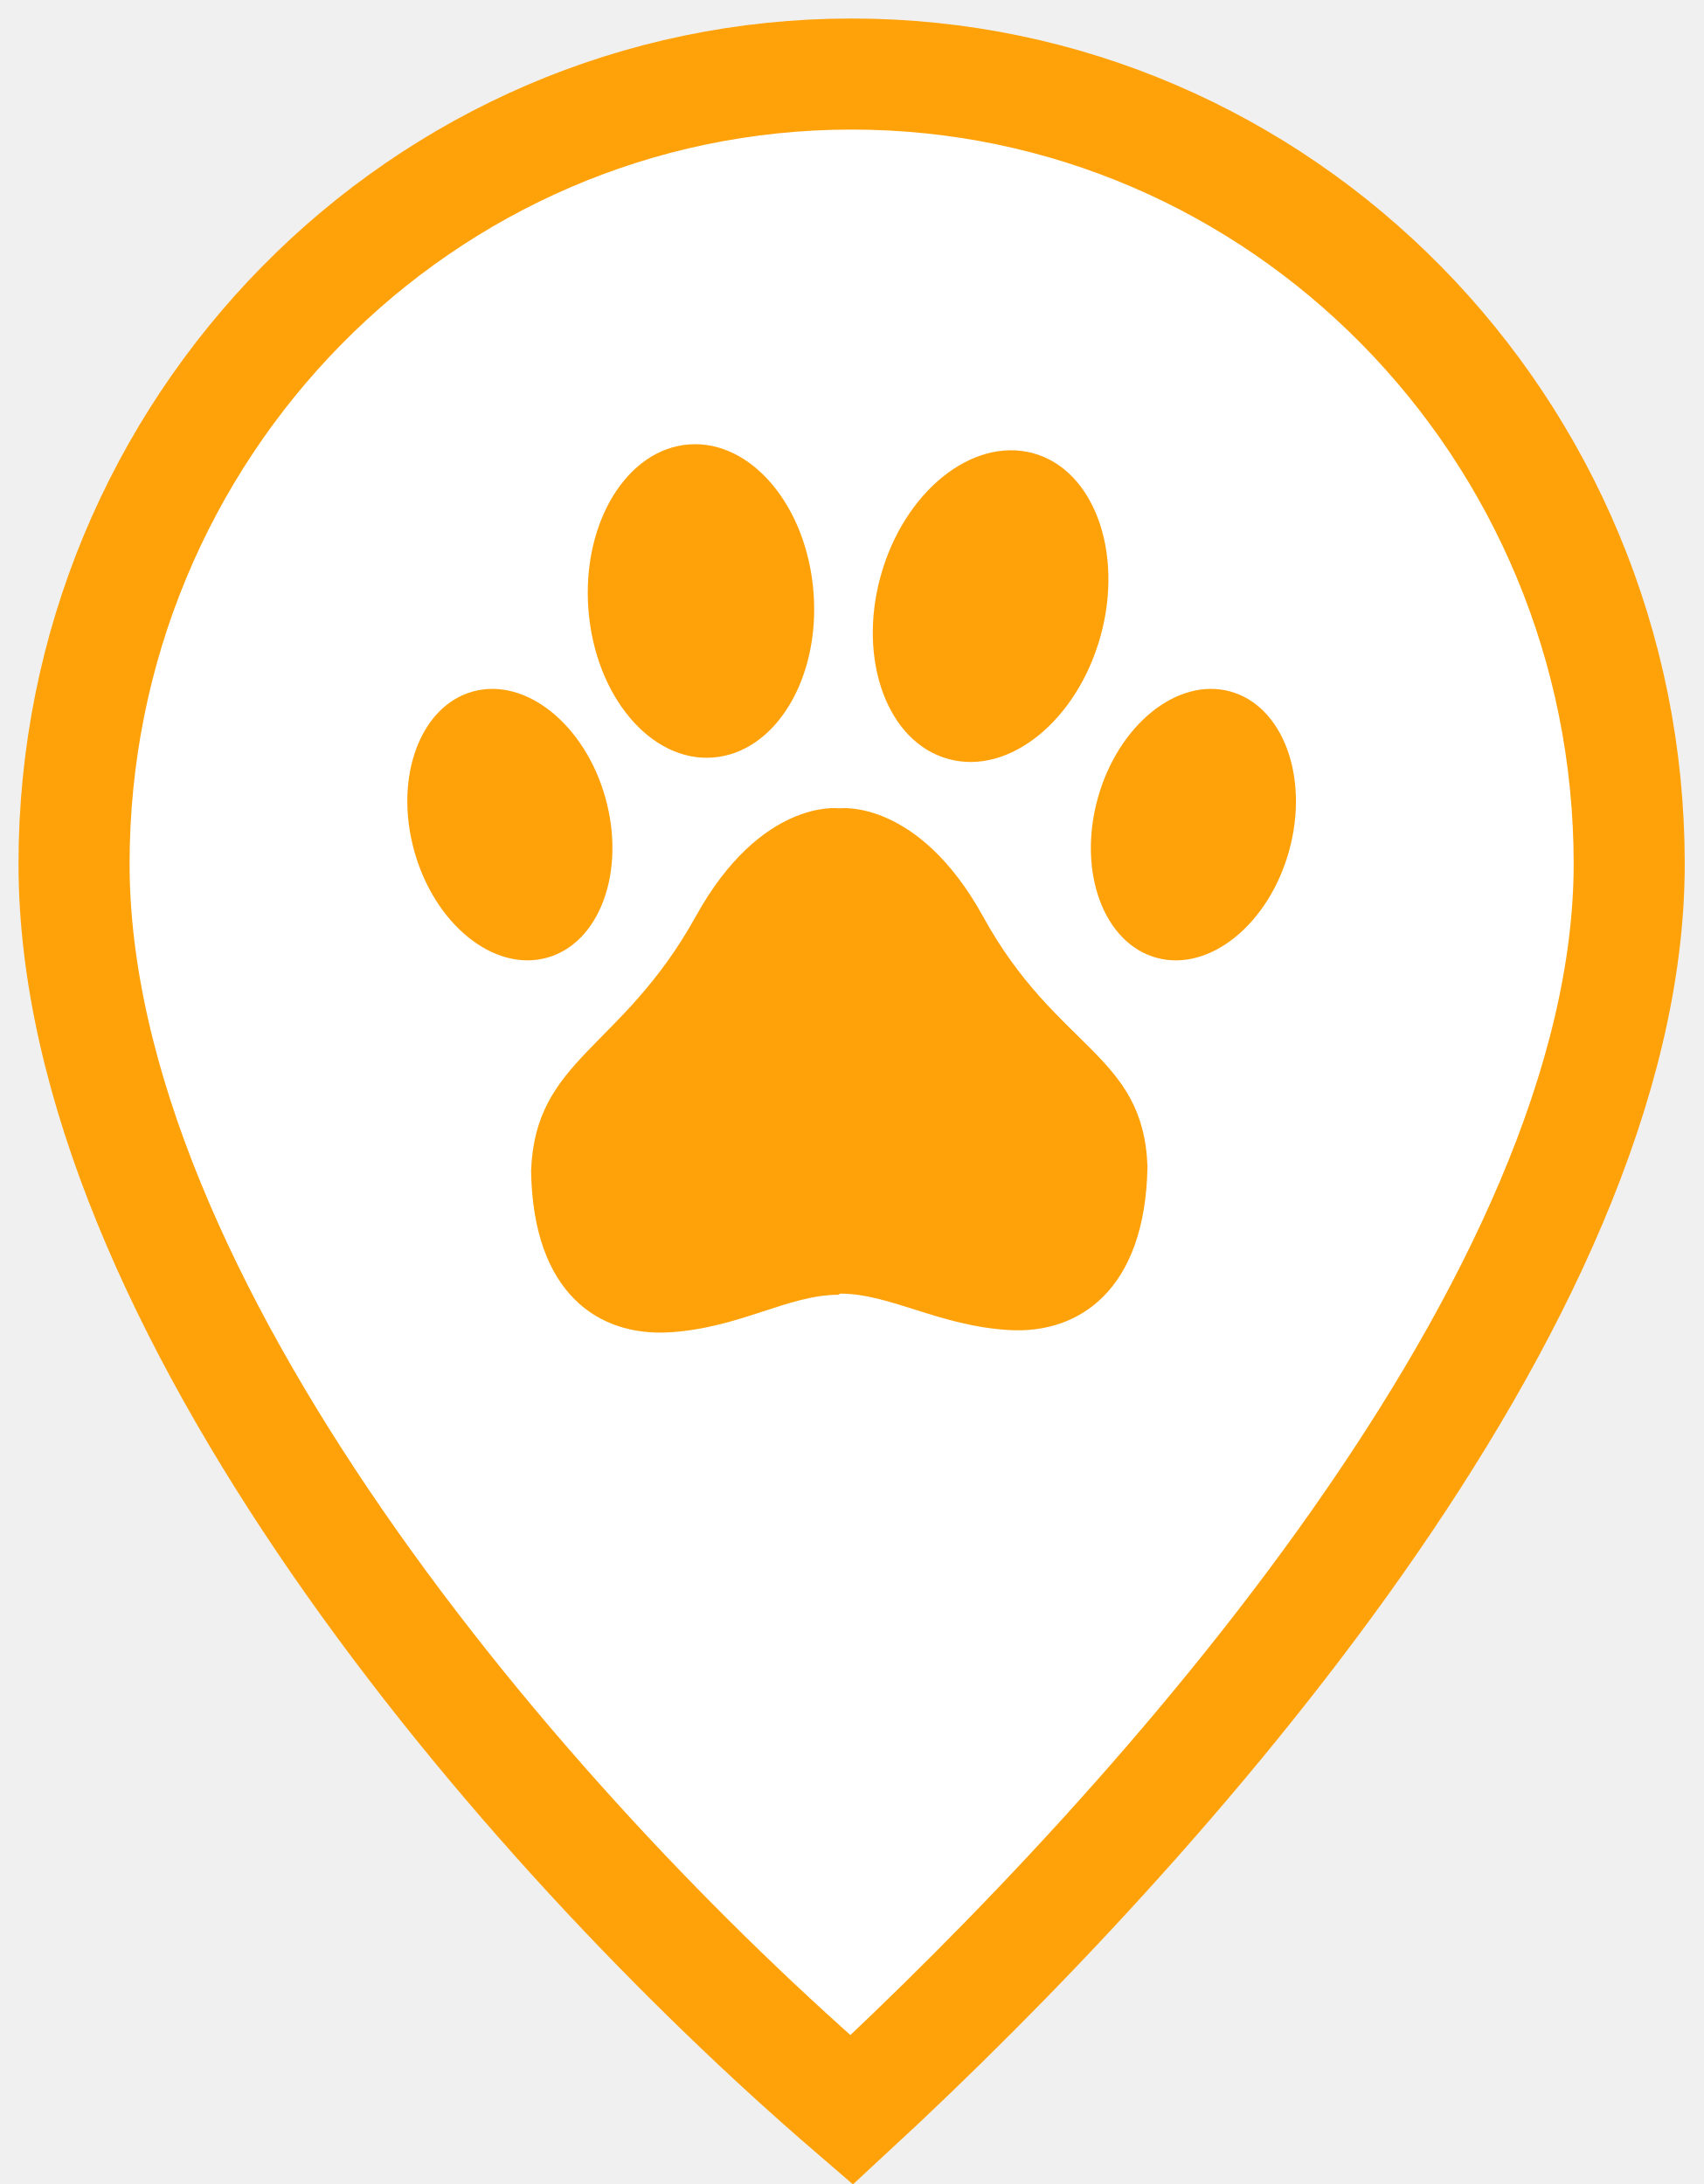
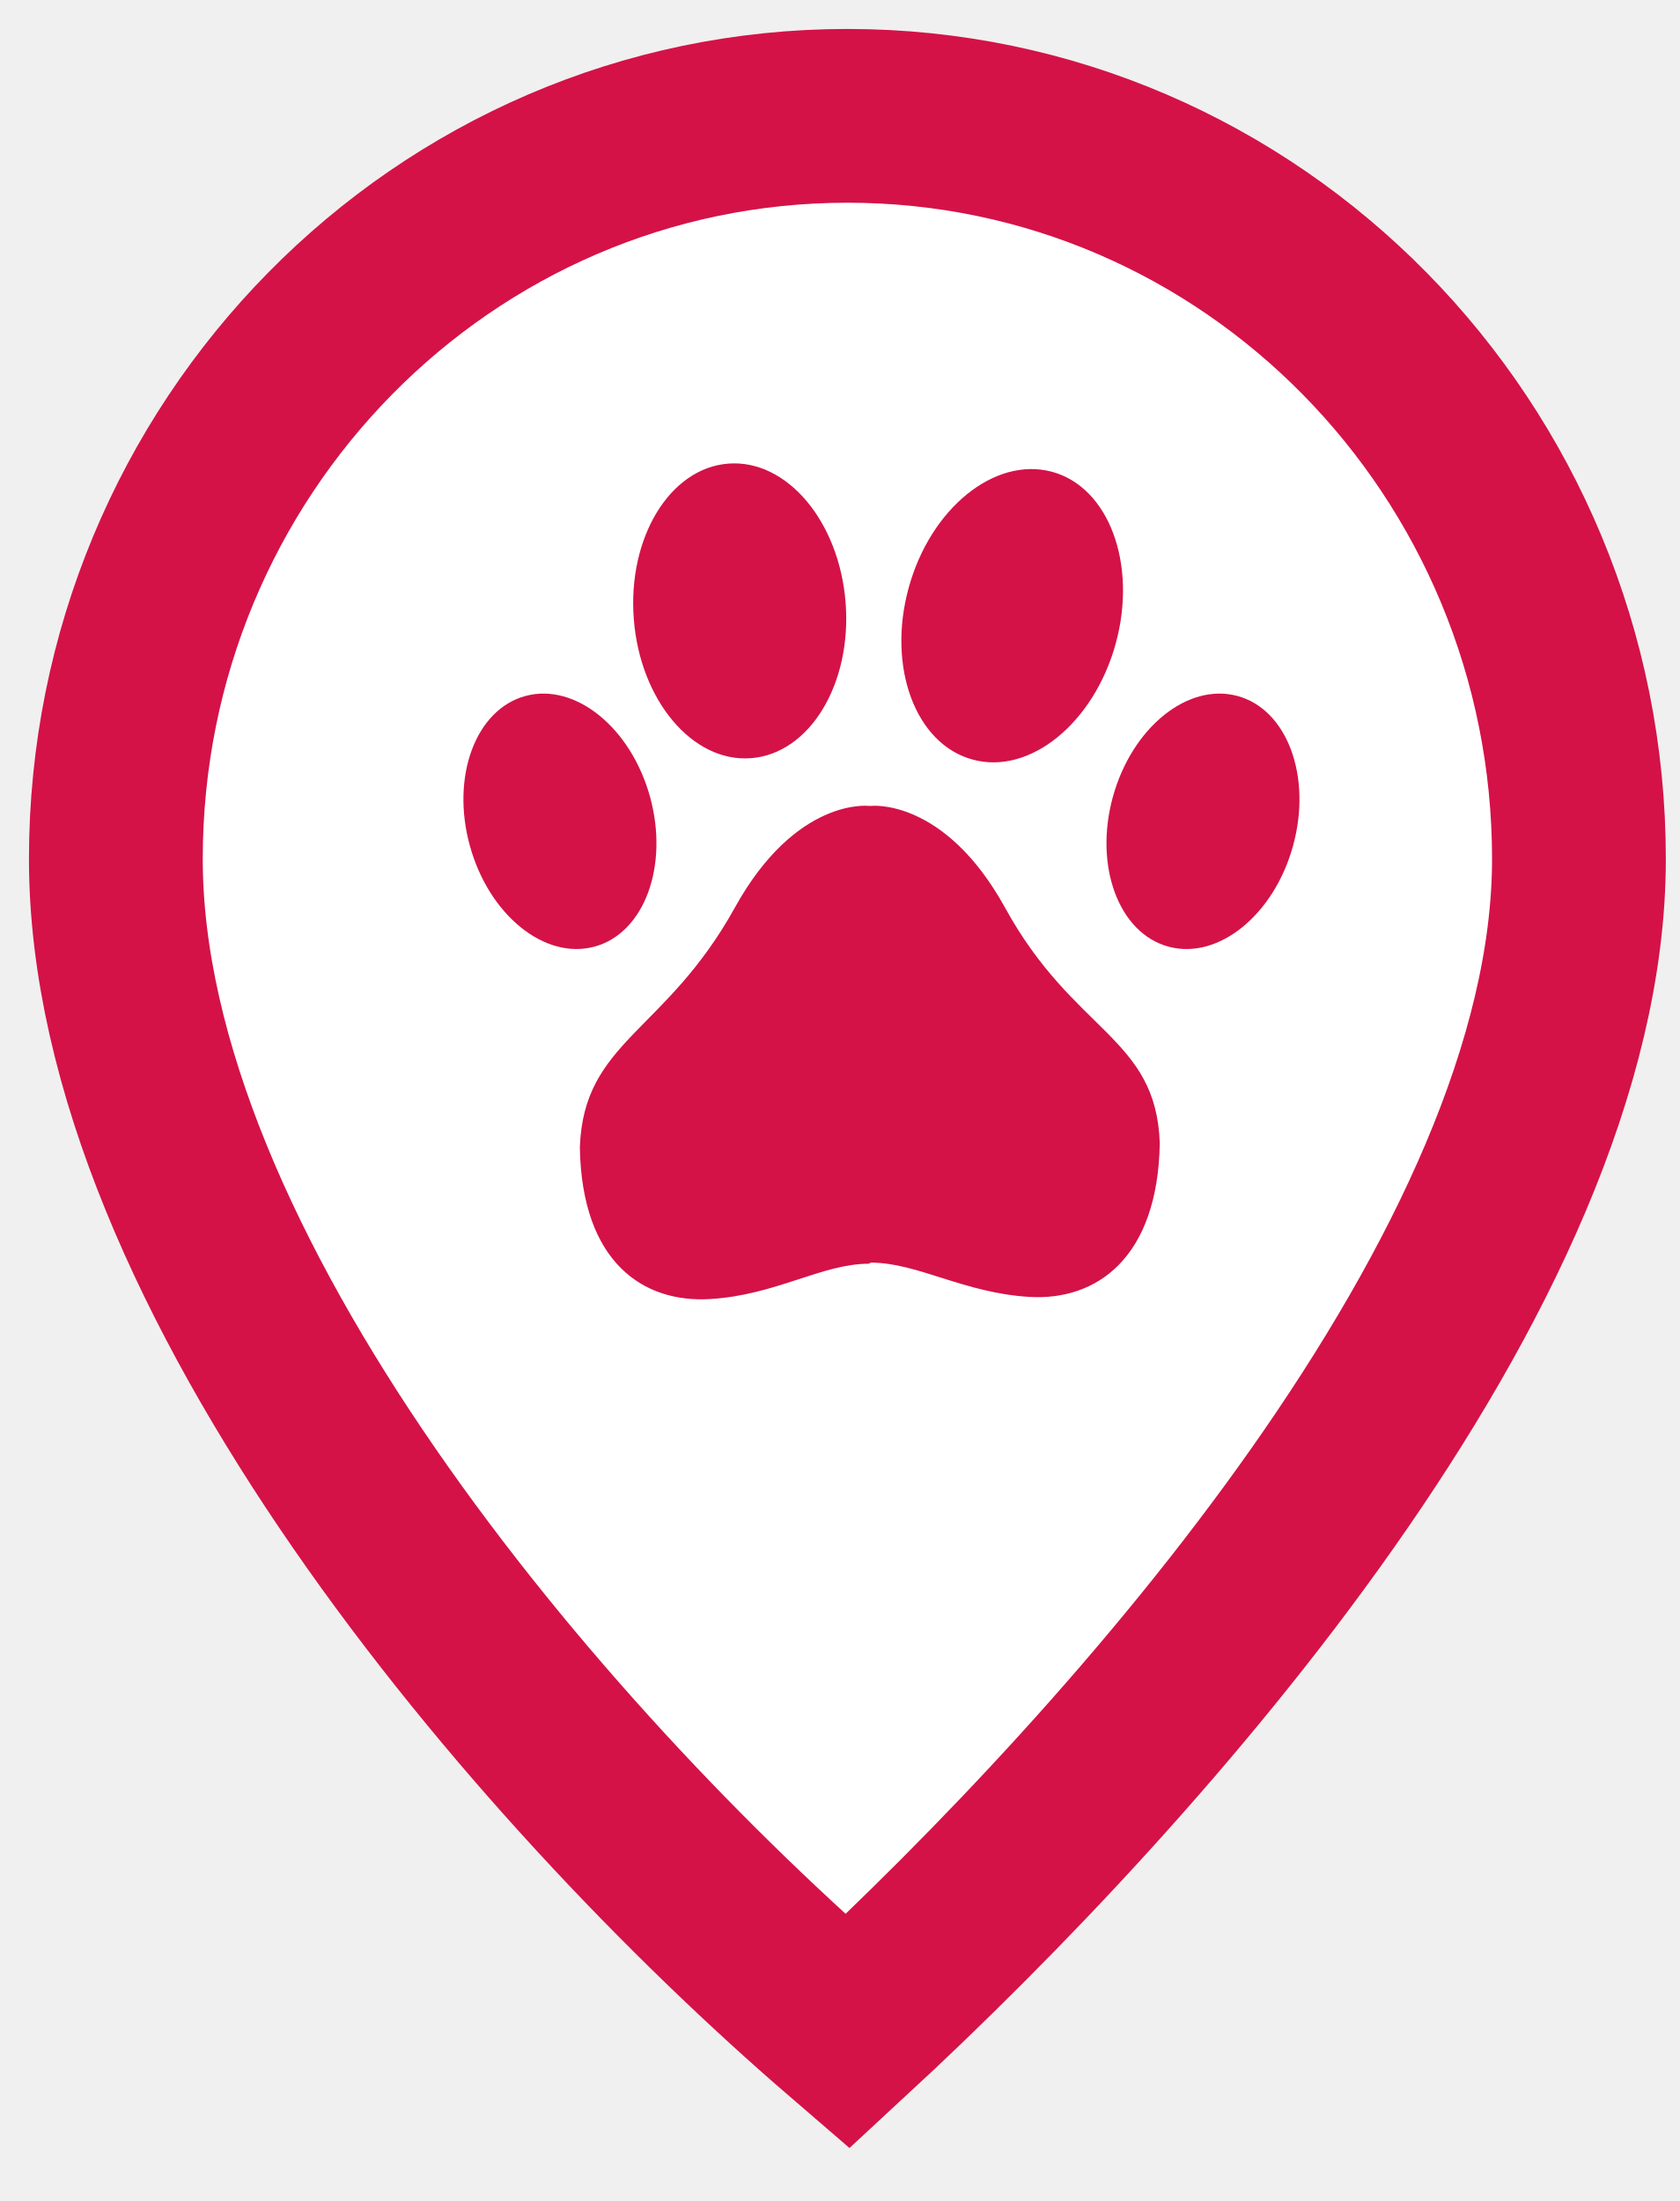
- <svg xmlns="http://www.w3.org/2000/svg" width="46px" height="59px" viewBox="0 0 46 59" version="1.1">
+ <svg xmlns="http://www.w3.org/2000/svg" width="29px" height="38px" viewBox="0 0 29 38" version="1.1">
  <g id="Page-1" stroke="none" stroke-width="1" fill="none" fill-rule="evenodd">
-     <g id="-g-1-Где-купить-комп" transform="translate(-504, -753)">
-       <g id="Group-8" transform="translate(506, 755)">
-         <g id="Group-17-Copy-3" fill="#FFFFFF" stroke="#FFA20A" stroke-linecap="round" stroke-width="3">
-           <path d="M21,55 C29.383,47.249 42,33.121 42,21.337 C42,9.553 32.598,0 21,0 C9.402,0 0,9.553 0,21.337 C0,33.121 12,47.249 21,55 Z" id="Oval-Copy-2" />
+     <g id="комп_где-купить_карта_1280-" transform="translate(-893, -831)">
+       <g id="Group-8-Copy" transform="translate(895, 833)">
+         <g id="Group-17-Copy-3" fill="#FFFFFF" stroke="#D41247" stroke-linecap="round" stroke-width="3">
+           <path d="M12.629,33.075 C17.67,28.414 25.257,19.917 25.257,12.831 C25.257,5.745 19.603,0 12.629,0 C5.654,0 0,5.745 0,12.831 C0,19.917 7.216,28.414 12.629,33.075 Z" id="Oval-Copy-2" />
        </g>
-         <path d="M28.99,29.514 C28.935,32.839 27.15,34.042 25.254,33.931 C23.358,33.82 22.04,32.947 20.694,32.947 L20.639,32.978 C19.289,32.978 17.975,33.878 16.079,33.992 C14.183,34.106 12.397,32.96 12.343,29.635 C12.452,26.583 14.797,26.359 16.793,22.752 C18.551,19.577 20.639,19.835 20.639,19.835 L20.7,19.835 C20.7,19.835 22.8,19.592 24.546,22.752 C26.528,26.364 28.881,26.461 28.99,29.514 Z M17.254,18.464 C18.934,18.338 20.15,16.342 19.971,14.006 C19.793,11.671 18.287,9.88 16.607,10.006 C14.927,10.132 13.712,12.129 13.891,14.464 C14.069,16.799 15.575,18.592 17.251,18.464 L17.254,18.464 Z M23.618,18.505 C25.259,18.955 27.098,17.455 27.725,15.176 C28.352,12.898 27.53,10.677 25.889,10.24 C24.248,9.804 22.409,11.29 21.782,13.568 C21.155,15.847 21.977,18.062 23.618,18.505 Z M31.219,16.678 C29.79,16.291 28.19,17.59 27.644,19.577 C27.098,21.564 27.813,23.489 29.241,23.876 C30.669,24.263 32.271,22.964 32.817,20.976 C33.363,18.989 32.647,17.065 31.219,16.678 Z M14.357,19.577 C13.811,17.59 12.211,16.291 10.781,16.678 C9.352,17.065 8.637,18.989 9.184,20.976 C9.731,22.964 11.33,24.261 12.76,23.876 C14.189,23.49 14.903,21.564 14.357,19.577 Z" id="Forma_1_copy_2-Copy" fill="#FFA20A" />
+         <path d="M18.021,17.735 C17.988,19.734 16.915,20.458 15.775,20.391 C14.634,20.324 13.842,19.799 13.033,19.799 L12.999,19.818 C12.187,19.818 11.397,20.36 10.257,20.428 C9.117,20.497 8.043,19.807 8.01,17.808 C8.076,15.972 9.486,15.838 10.686,13.669 C11.744,11.759 12.999,11.914 12.999,11.914 L13.036,11.914 C13.036,11.914 14.299,11.768 15.349,13.669 C16.54,15.841 17.956,15.899 18.021,17.735 Z M10.963,11.09 C11.974,11.014 12.705,9.814 12.598,8.409 C12.49,7.005 11.585,5.928 10.575,6.004 C9.564,6.08 8.834,7.28 8.941,8.684 C9.048,10.089 9.954,11.167 10.962,11.09 L10.963,11.09 Z M14.791,11.114 C15.777,11.385 16.883,10.483 17.26,9.113 C17.637,7.743 17.143,6.407 16.156,6.144 C15.169,5.882 14.064,6.776 13.687,8.146 C13.309,9.516 13.804,10.848 14.791,11.114 Z M19.362,10.016 C18.502,9.783 17.54,10.564 17.211,11.759 C16.883,12.954 17.313,14.112 18.172,14.344 C19.031,14.577 19.994,13.796 20.322,12.601 C20.651,11.406 20.221,10.248 19.362,10.016 Z M9.222,11.759 C8.893,10.564 7.931,9.783 7.071,10.016 C6.212,10.248 5.781,11.406 6.111,12.601 C6.44,13.796 7.401,14.576 8.261,14.344 C9.121,14.112 9.55,12.954 9.222,11.759 Z" id="Forma_1_copy_2-Copy" fill="#D41247" />
      </g>
    </g>
  </g>
</svg>
